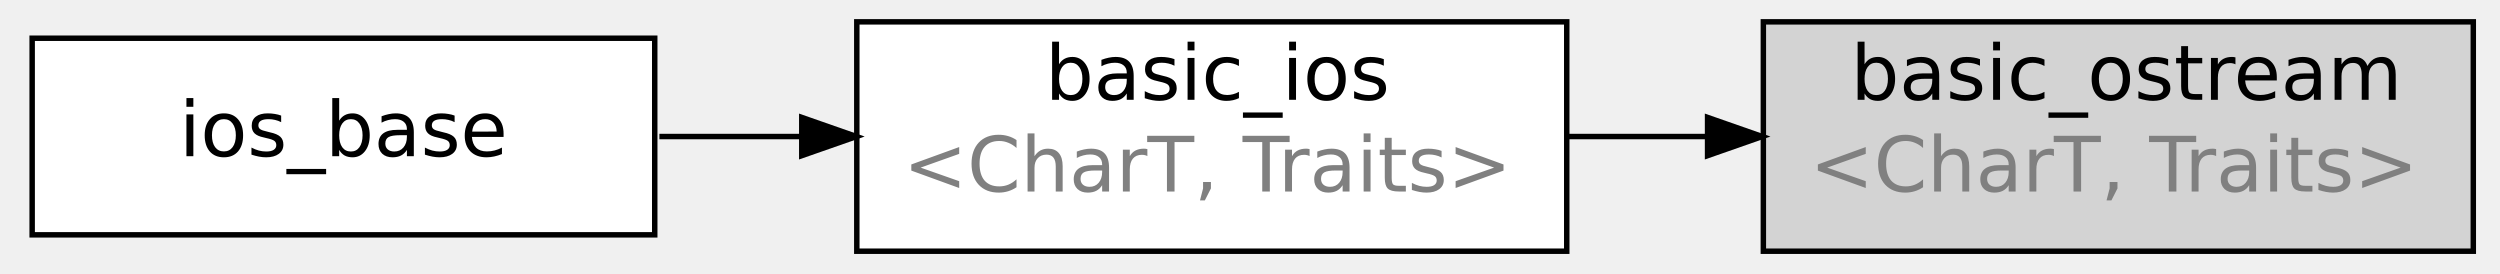
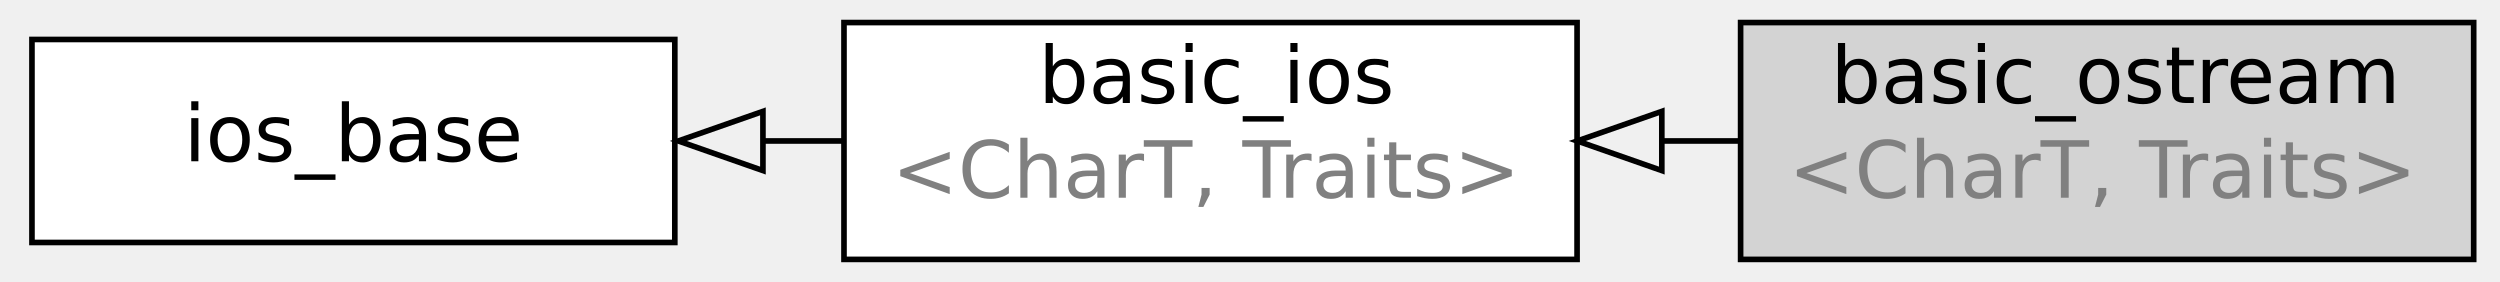
- <svg xmlns="http://www.w3.org/2000/svg" width="412px" height="45px" viewBox="0.00 0.00 456.00 50.00">
+ <svg xmlns="http://www.w3.org/2000/svg" width="399px" height="45px" viewBox="0.00 0.00 442.00 50.00">
  <g id="graph1" class="graph" transform="rotate(0) translate(4 46)">
    <g id="node1" class="node">
      <a>
        <polygon fill="white" stroke="black" points="115,-39 1,-39 1,-3 115,-3 115,-39" />
        <text text-anchor="middle" x="58" y="-17.4" font-family="DejaVu Sans, verdana, sans-serif" font-size="14.00">ios_base</text>
      </a>
    </g>
    <g id="node2" class="node">
      <a>
-         <polygon fill="white" stroke="black" points="282,-42 152,-42 152,-2.13163e-14 282,-7.10543e-15 282,-42" />
-         <text text-anchor="start" x="186.5" y="-27.733" font-family="DejaVu Sans, verdana, sans-serif" font-size="14.00">basic_ios</text>
-         <text text-anchor="start" x="160.5" y="-10.933" font-family="DejaVu Sans, verdana, sans-serif" font-size="14.00" fill="#808080">&lt;CharT, Traits&gt;</text>
+         <polygon fill="white" stroke="black" points="275,-42 145,-42 145,-2.13163e-14 275,-7.10543e-15 275,-42" />
+         <text text-anchor="start" x="179.5" y="-27.733" font-family="DejaVu Sans, verdana, sans-serif" font-size="14.00">basic_ios</text>
+         <text text-anchor="start" x="153.5" y="-10.933" font-family="DejaVu Sans, verdana, sans-serif" font-size="14.00" fill="#808080">&lt;CharT, Traits&gt;</text>
      </a>
    </g>
    <g id="edge2" class="edge">
-       <path fill="none" stroke="black" d="M115.852,-21C124.277,-21 133.052,-21 141.759,-21" />
-       <polygon fill="black" stroke="black" points="141.924,-24.5 151.924,-21 141.924,-17.5 141.924,-24.5" />
+       <path fill="none" stroke="black" d="M144.656,-21C140.13,-21 135.553,-21 130.99,-21" />
+       <polygon fill="none" stroke="black" points="130.627,-15.75 115.627,-21 130.627,-26.25 130.627,-15.75" />
    </g>
    <g id="node3" class="node">
      <a>
-         <polygon fill="lightgrey" stroke="black" points="448,-42 318,-42 318,-2.13163e-14 448,-7.10543e-15 448,-42" />
-         <text text-anchor="start" x="334" y="-27.733" font-family="DejaVu Sans, verdana, sans-serif" font-size="14.00">basic_ostream</text>
-         <text text-anchor="start" x="326.5" y="-10.933" font-family="DejaVu Sans, verdana, sans-serif" font-size="14.00" fill="#808080">&lt;CharT, Traits&gt;</text>
+         <polygon fill="lightgrey" stroke="black" points="434,-42 304,-42 304,-2.13163e-14 434,-7.10543e-15 434,-42" />
+         <text text-anchor="start" x="320" y="-27.733" font-family="DejaVu Sans, verdana, sans-serif" font-size="14.00">basic_ostream</text>
+         <text text-anchor="start" x="312.5" y="-10.933" font-family="DejaVu Sans, verdana, sans-serif" font-size="14.00" fill="#808080">&lt;CharT, Traits&gt;</text>
      </a>
    </g>
    <g id="edge4" class="edge">
-       <path fill="none" stroke="black" d="M282.131,-21C290.461,-21 299.044,-21 307.521,-21" />
-       <polygon fill="black" stroke="black" points="307.784,-24.5 317.784,-21 307.784,-17.5 307.784,-24.5" />
+       <path fill="none" stroke="black" d="M303.87,-21C299.408,-21 294.883,-21 290.354,-21" />
+       <polygon fill="none" stroke="black" points="290.029,-15.75 275.029,-21 290.029,-26.25 290.029,-15.75" />
    </g>
  </g>
</svg>
